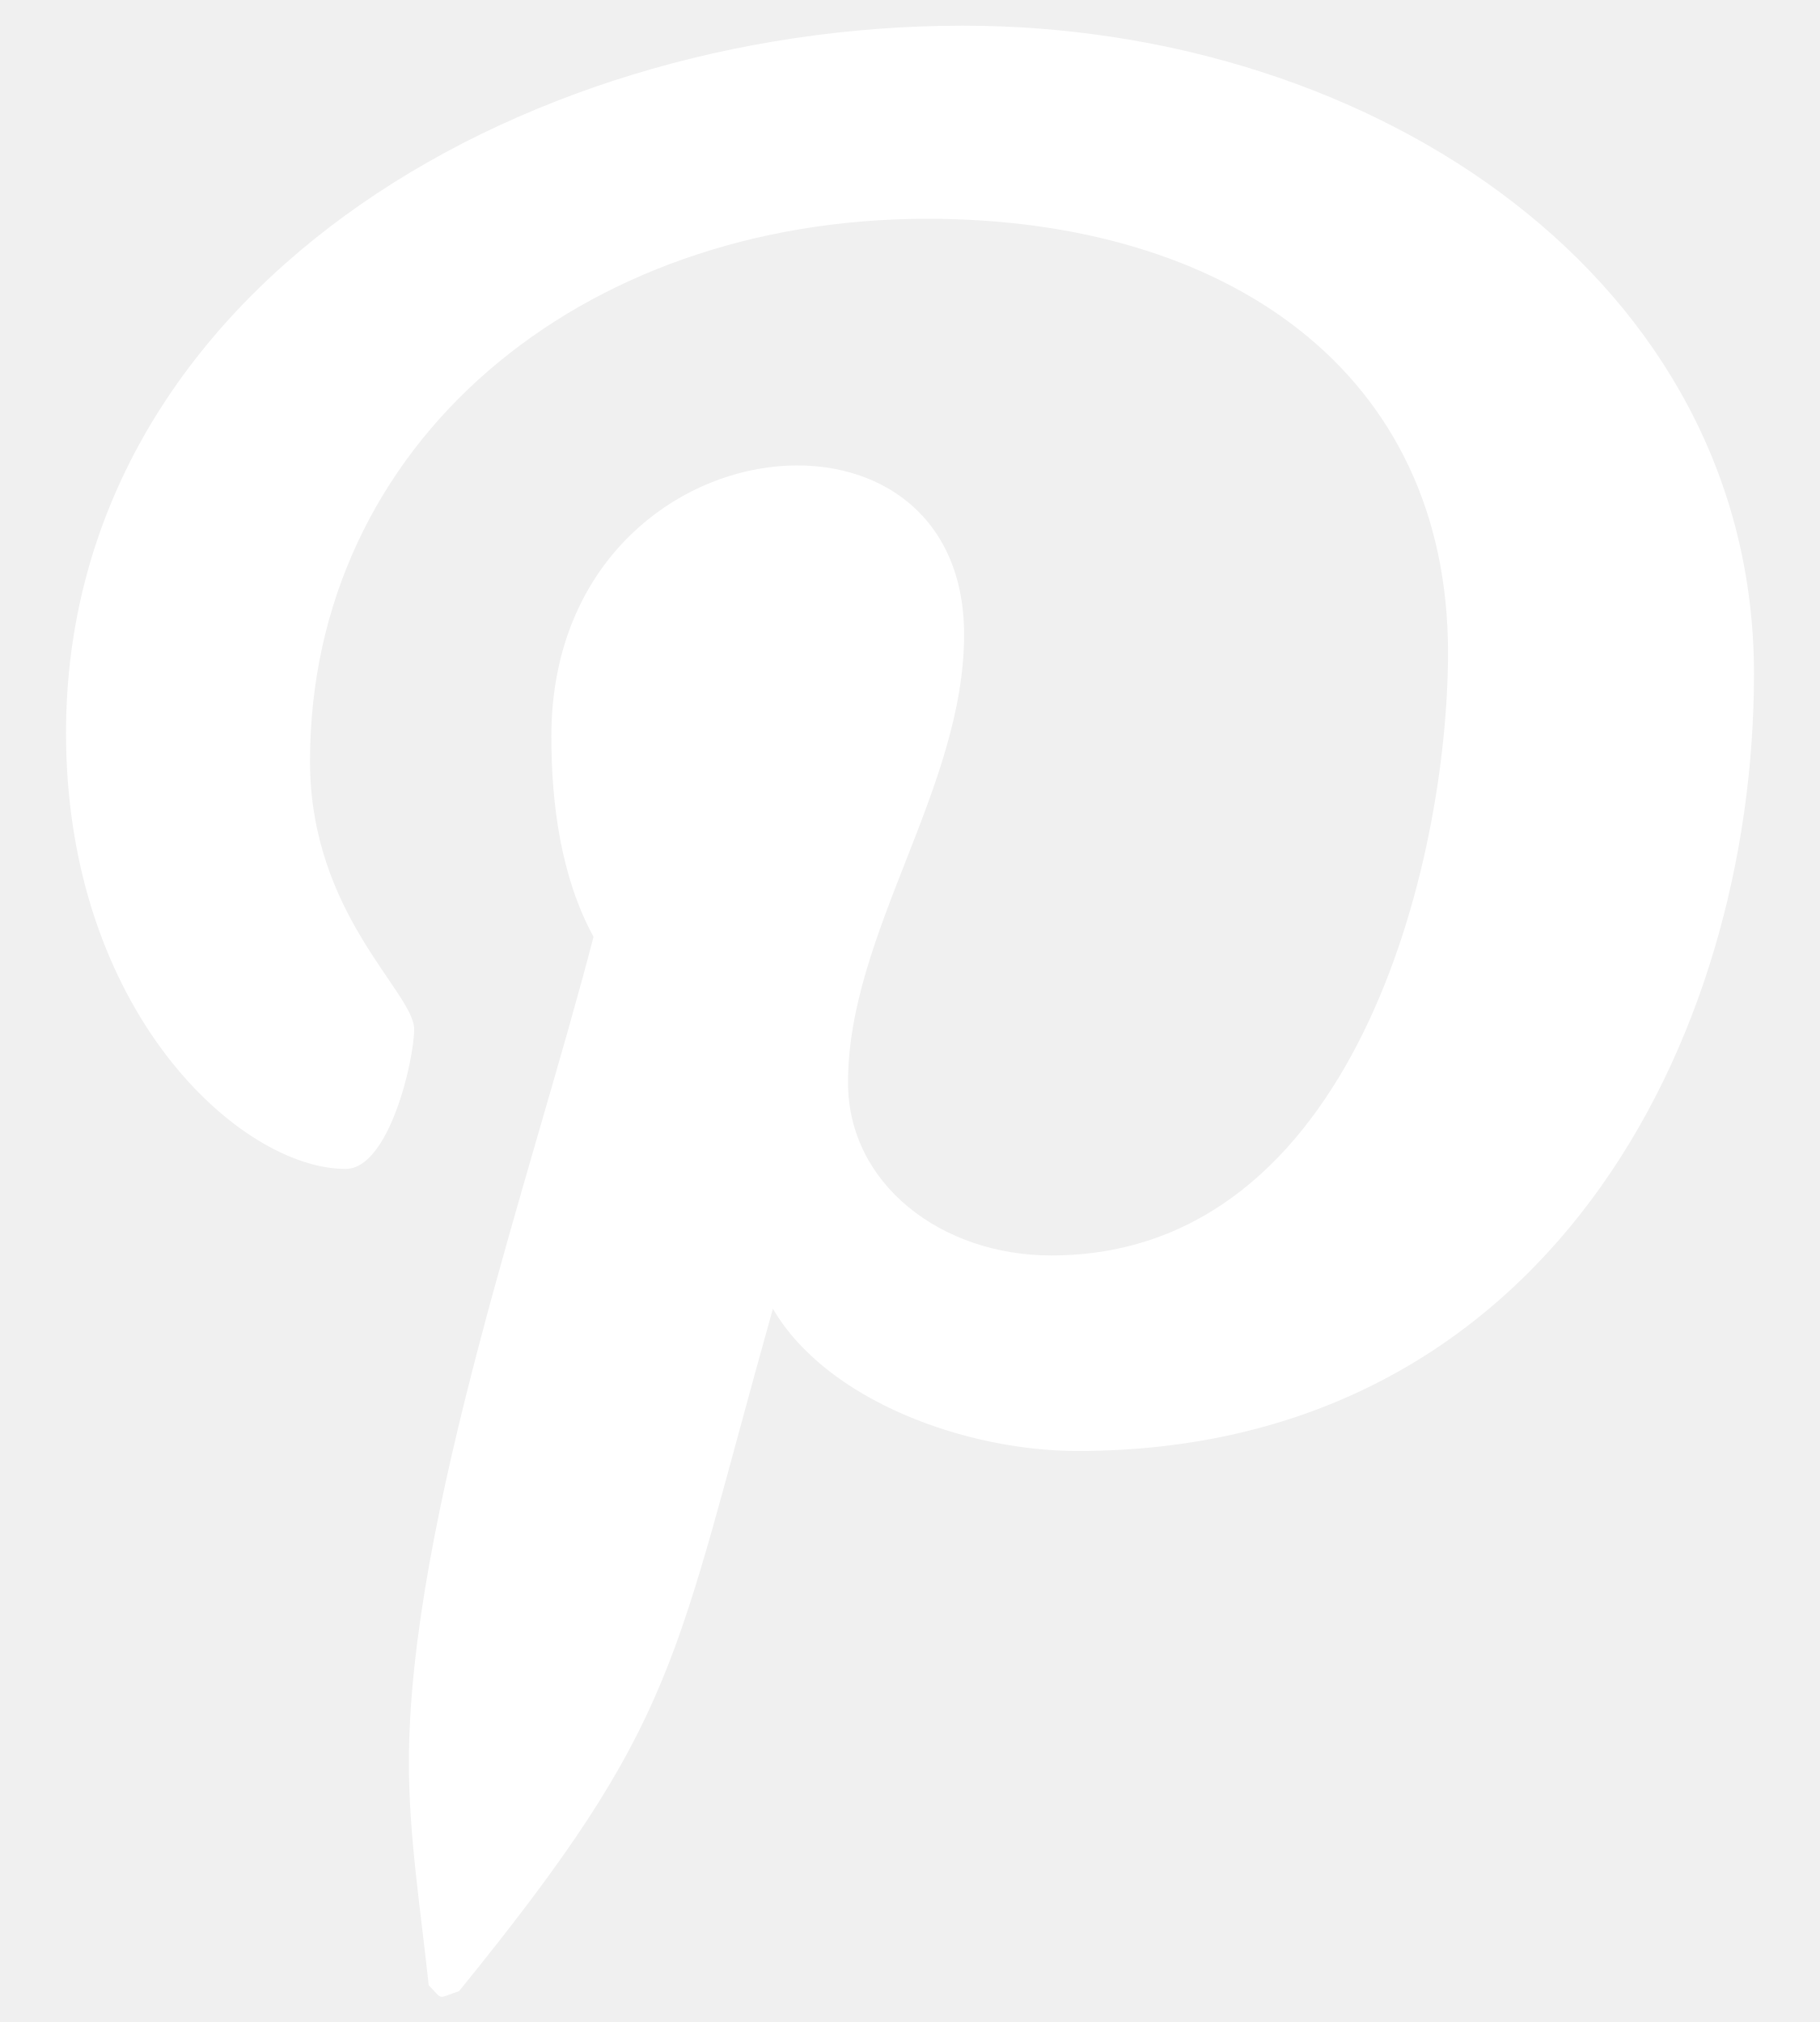
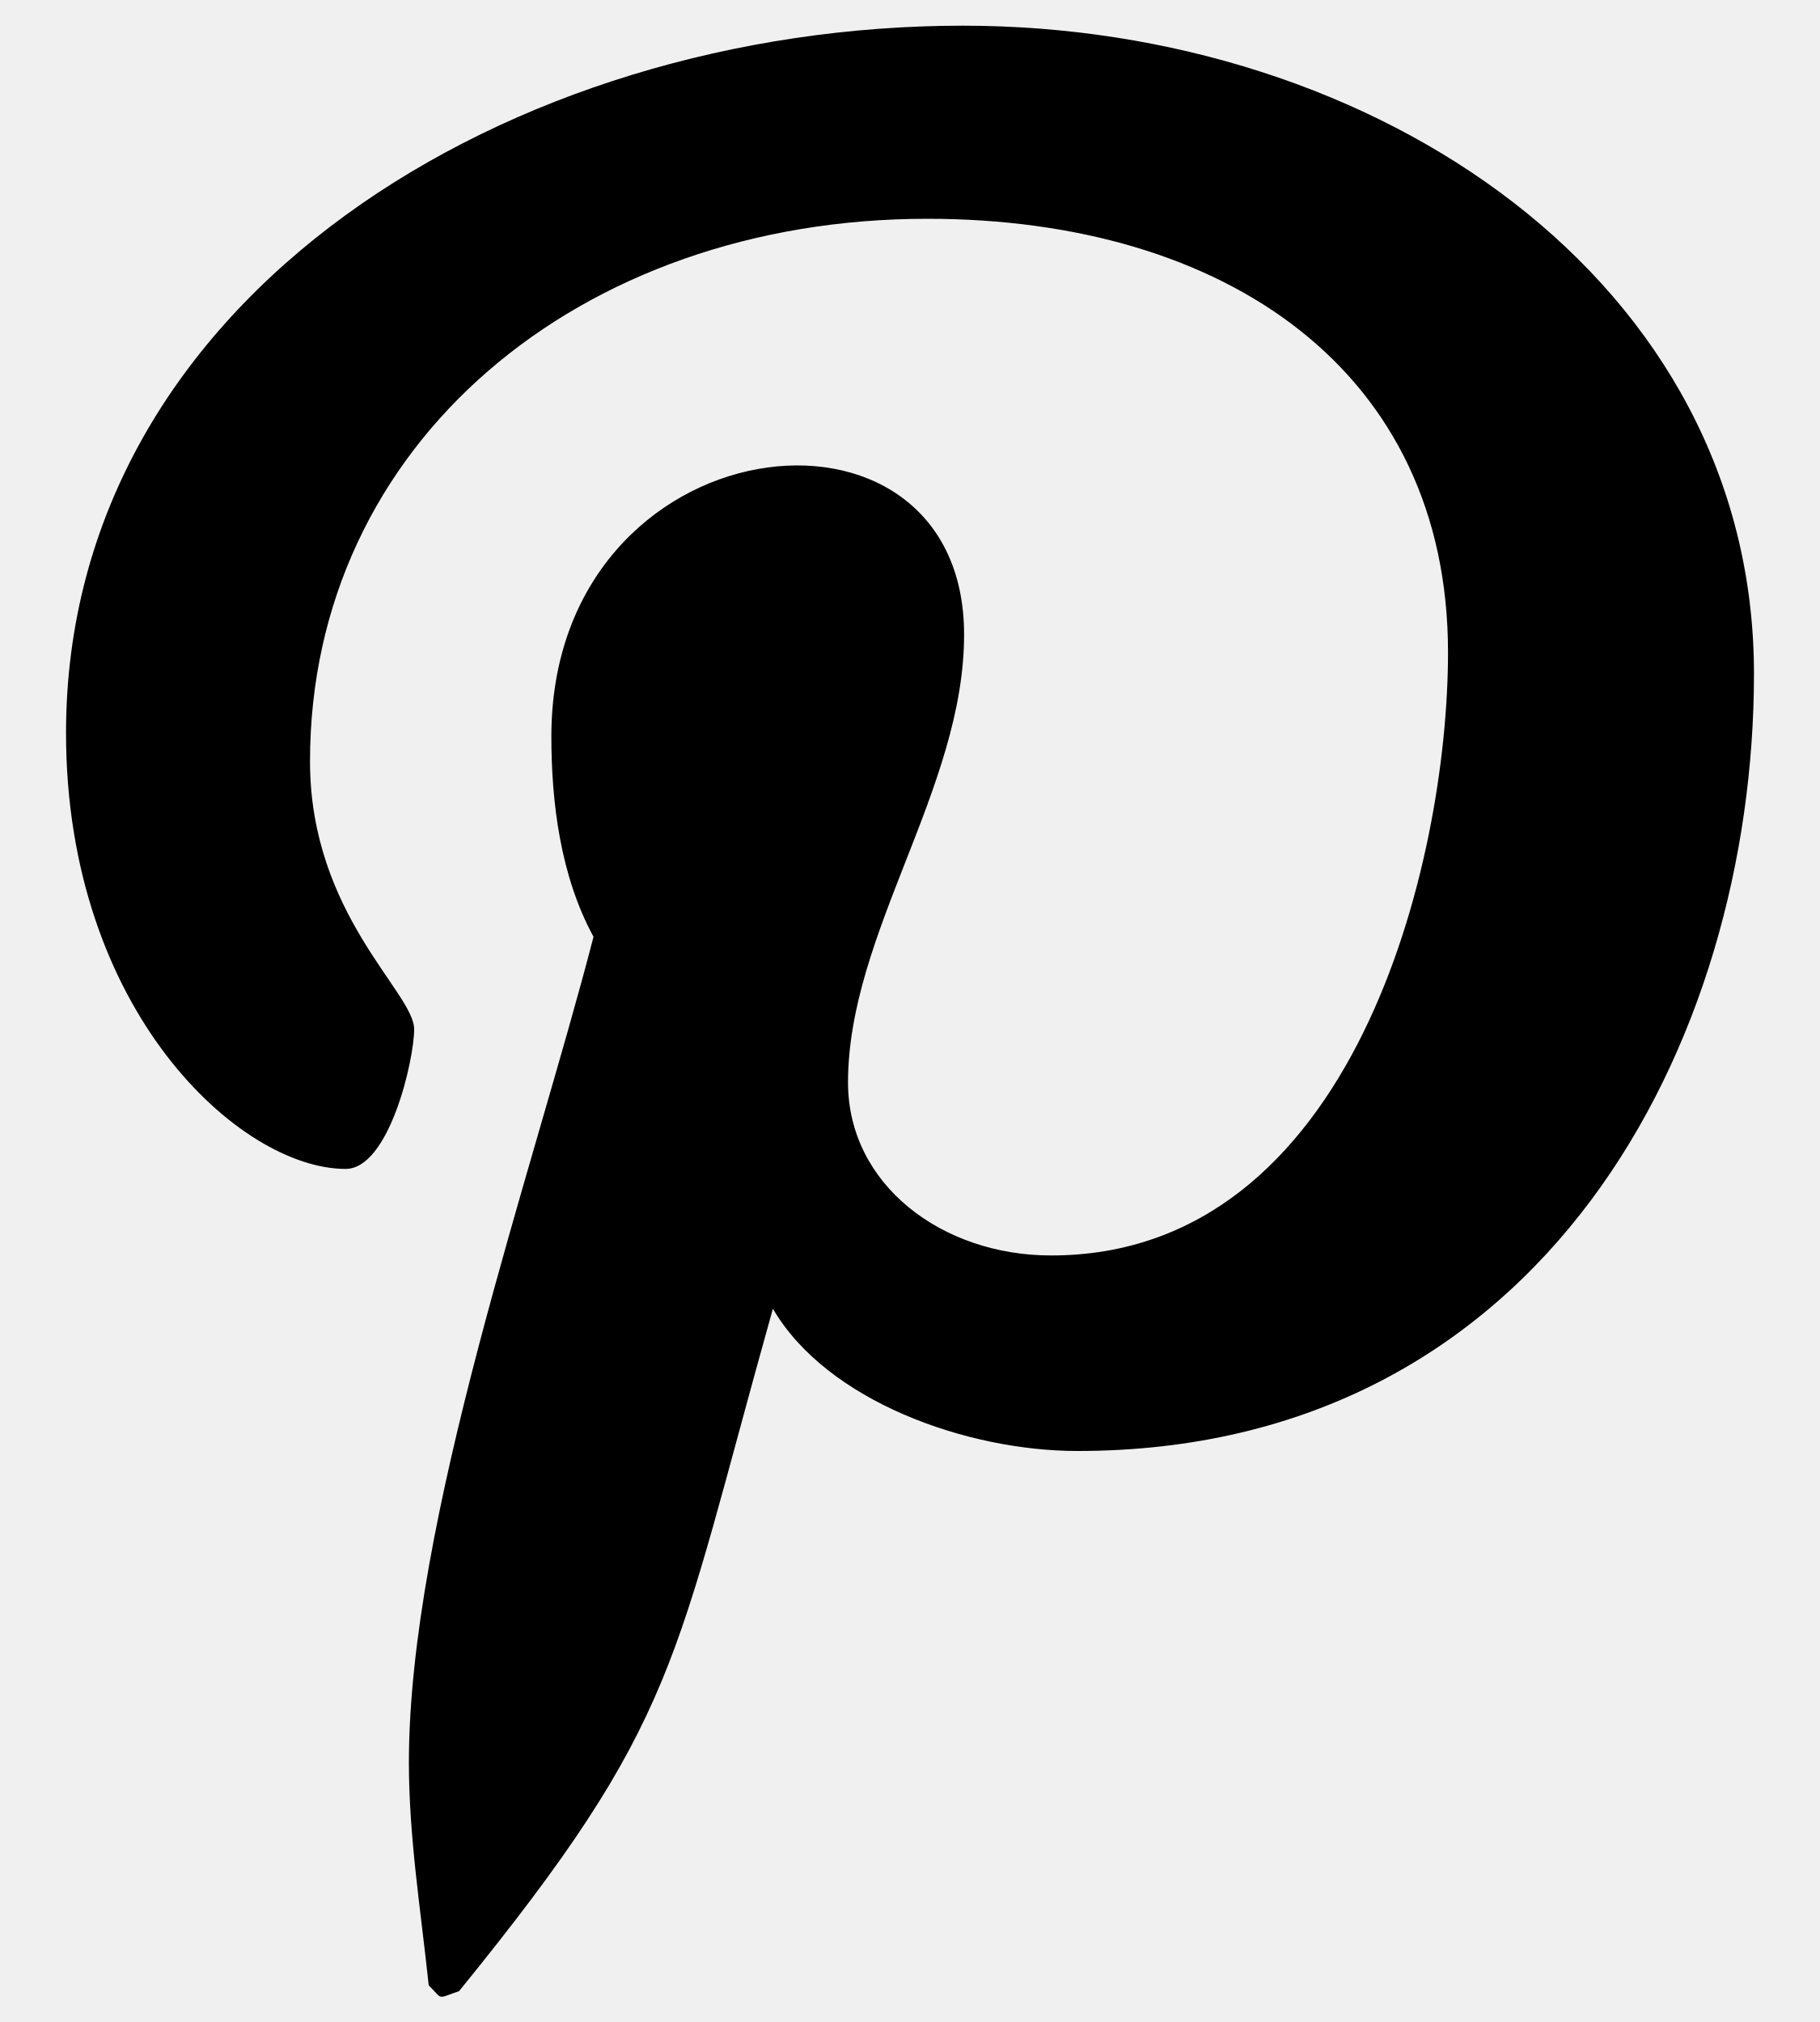
- <svg xmlns="http://www.w3.org/2000/svg" width="18" height="20" viewBox="0 0 18 20" fill="none">
-   <path d="M9.522 0.254C5.061 0.254 0.653 2.926 0.653 7.25C0.653 10 2.375 11.562 3.418 11.562C3.849 11.562 4.096 10.484 4.096 10.18C4.096 9.816 3.066 9.043 3.066 7.531C3.066 4.391 5.727 2.164 9.17 2.164C12.13 2.164 14.321 3.676 14.321 6.453C14.321 8.527 13.395 12.418 10.396 12.418C9.313 12.418 8.387 11.715 8.387 10.707C8.387 9.23 9.535 7.801 9.535 6.277C9.535 3.691 5.453 4.16 5.453 7.285C5.453 7.941 5.544 8.668 5.87 9.266C5.27 11.586 4.044 15.043 4.044 17.434C4.044 18.172 4.162 18.898 4.24 19.637C4.388 19.785 4.314 19.77 4.54 19.695C6.731 17 6.653 16.473 7.644 12.945C8.178 13.859 9.561 14.352 10.656 14.352C15.273 14.352 17.347 10.309 17.347 6.664C17.347 2.785 13.617 0.254 9.522 0.254Z" fill="white" />
+ <svg xmlns="http://www.w3.org/2000/svg" width="18" height="20" viewBox="0 0 18 20">
+   <path d="M9.522 0.254C5.061 0.254 0.653 2.926 0.653 7.25C0.653 10 2.375 11.562 3.418 11.562C3.849 11.562 4.096 10.484 4.096 10.18C4.096 9.816 3.066 9.043 3.066 7.531C3.066 4.391 5.727 2.164 9.17 2.164C12.13 2.164 14.321 3.676 14.321 6.453C14.321 8.527 13.395 12.418 10.396 12.418C9.313 12.418 8.387 11.715 8.387 10.707C8.387 9.23 9.535 7.801 9.535 6.277C9.535 3.691 5.453 4.16 5.453 7.285C5.453 7.941 5.544 8.668 5.87 9.266C5.27 11.586 4.044 15.043 4.044 17.434C4.044 18.172 4.162 18.898 4.24 19.637C4.388 19.785 4.314 19.77 4.54 19.695C6.731 17 6.653 16.473 7.644 12.945C8.178 13.859 9.561 14.352 10.656 14.352C15.273 14.352 17.347 10.309 17.347 6.664C17.347 2.785 13.617 0.254 9.522 0.254Z" />
</svg>
